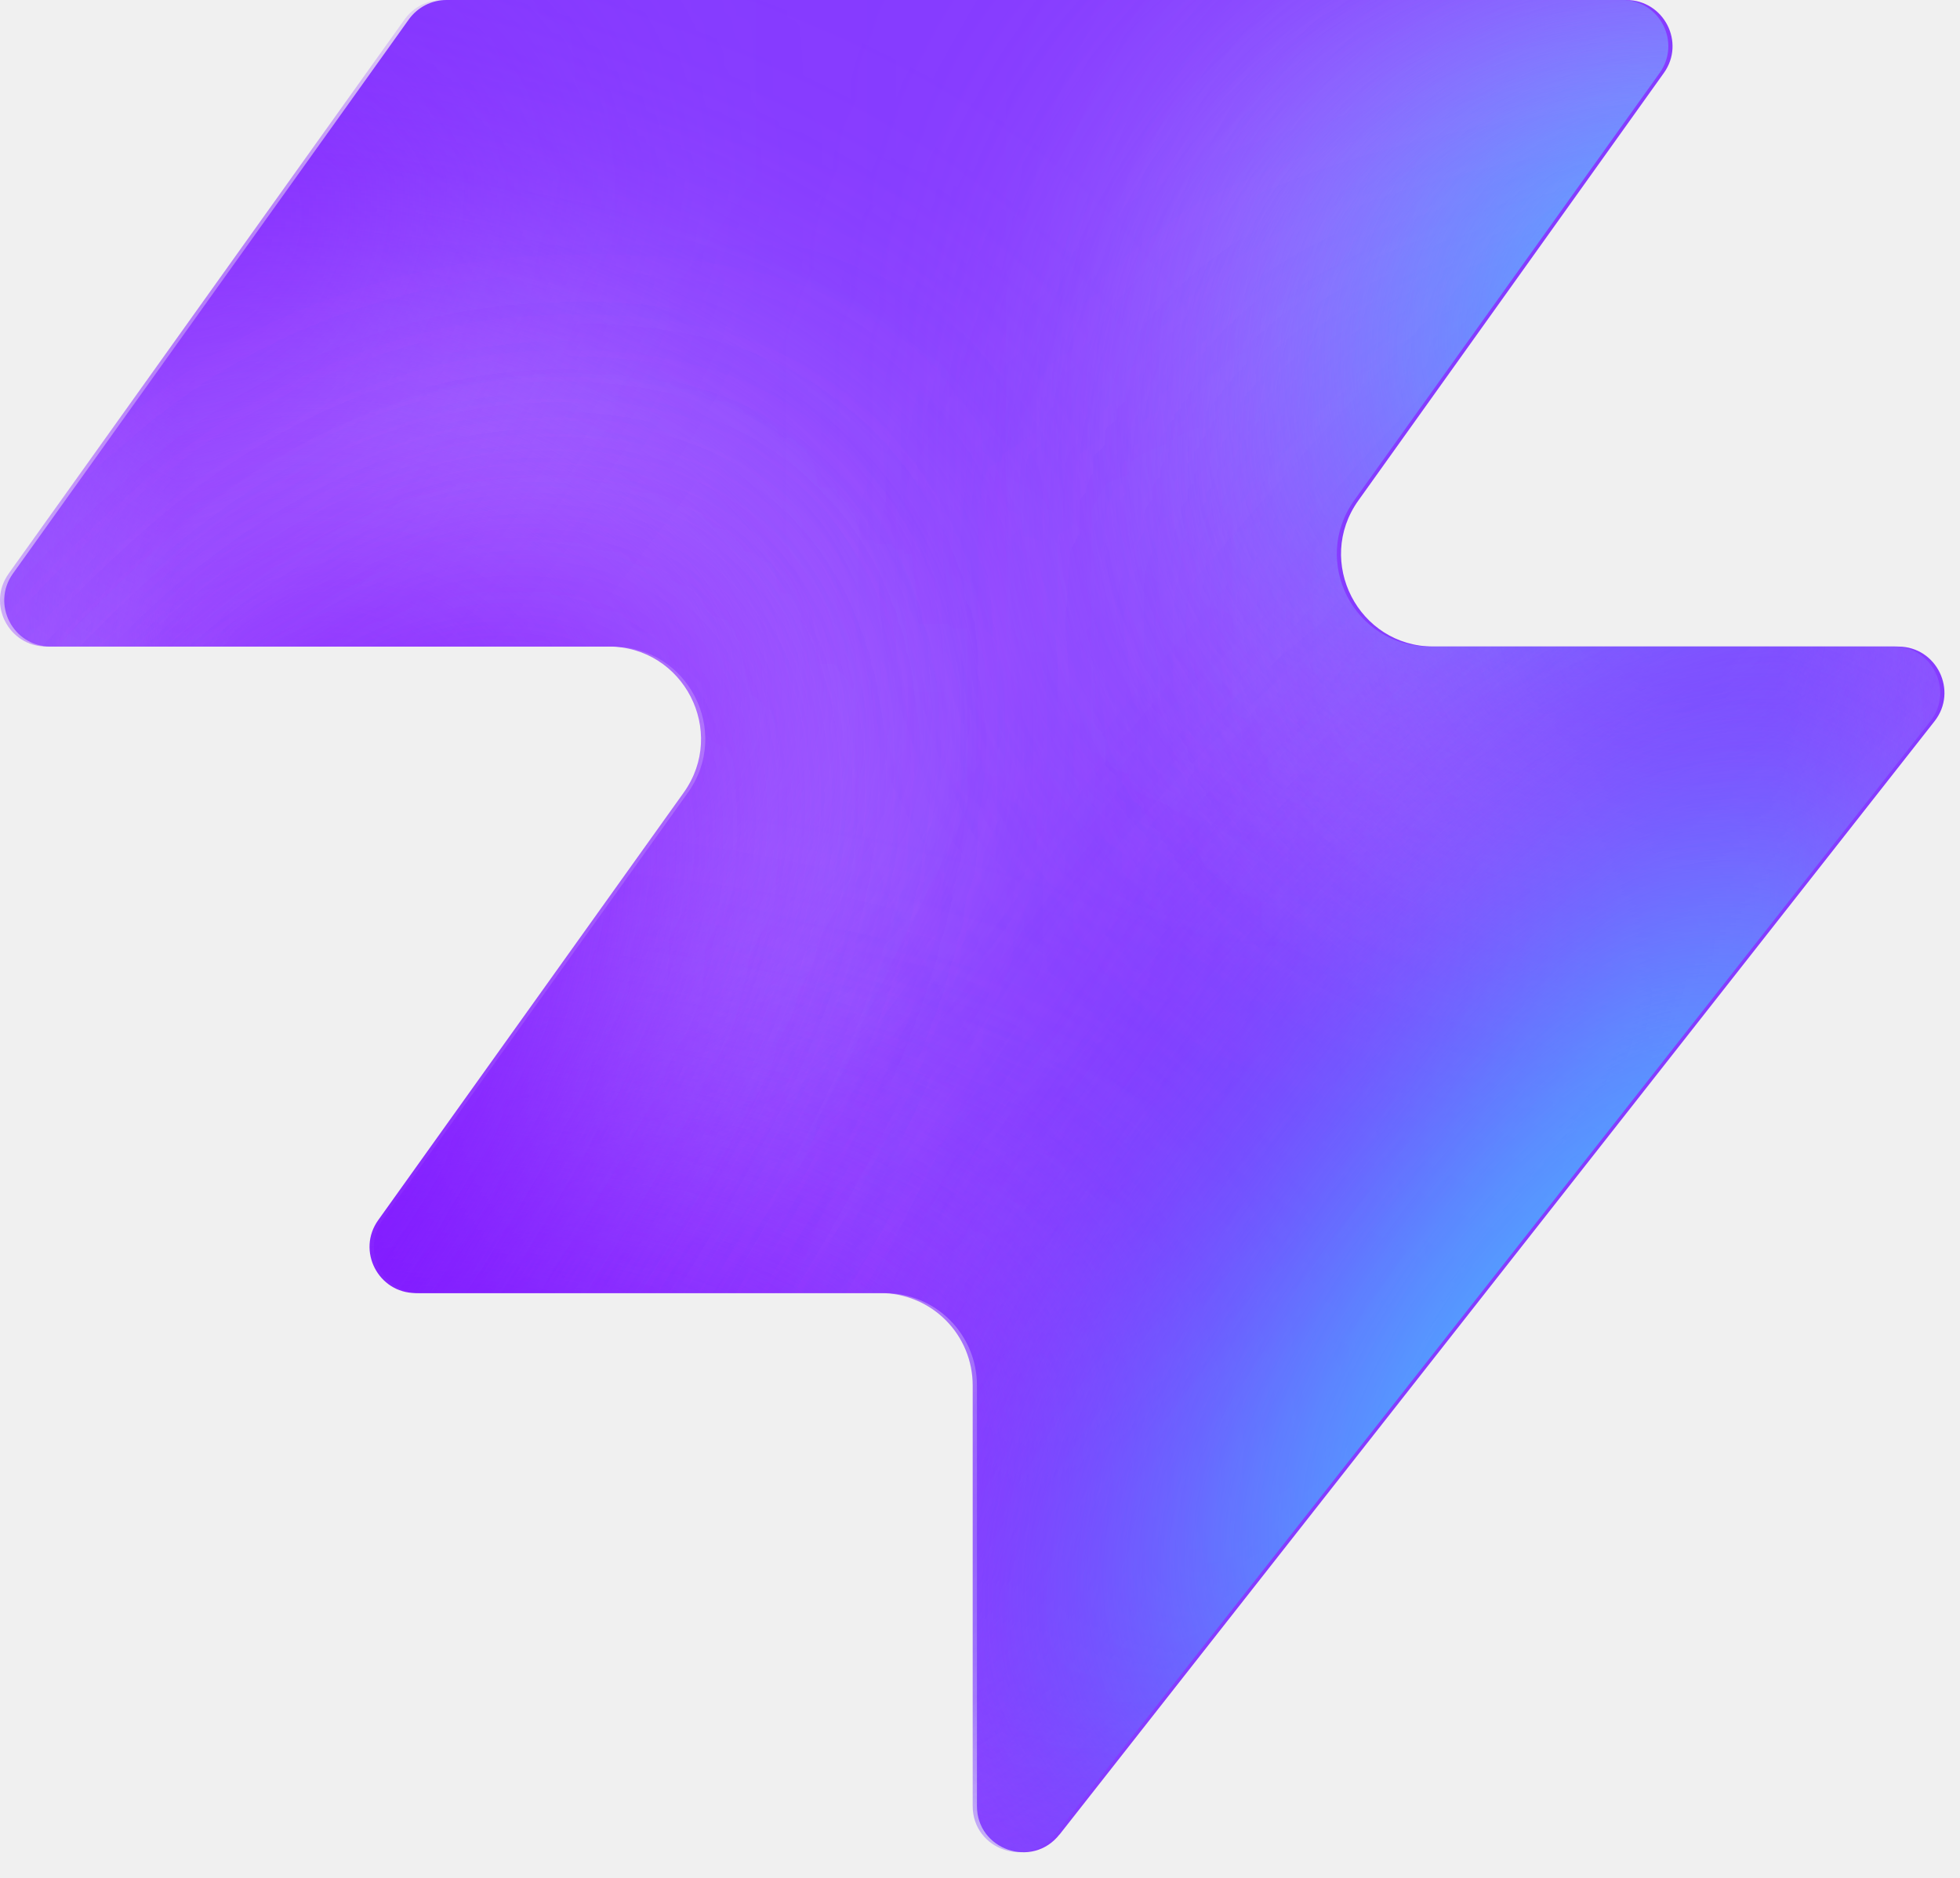
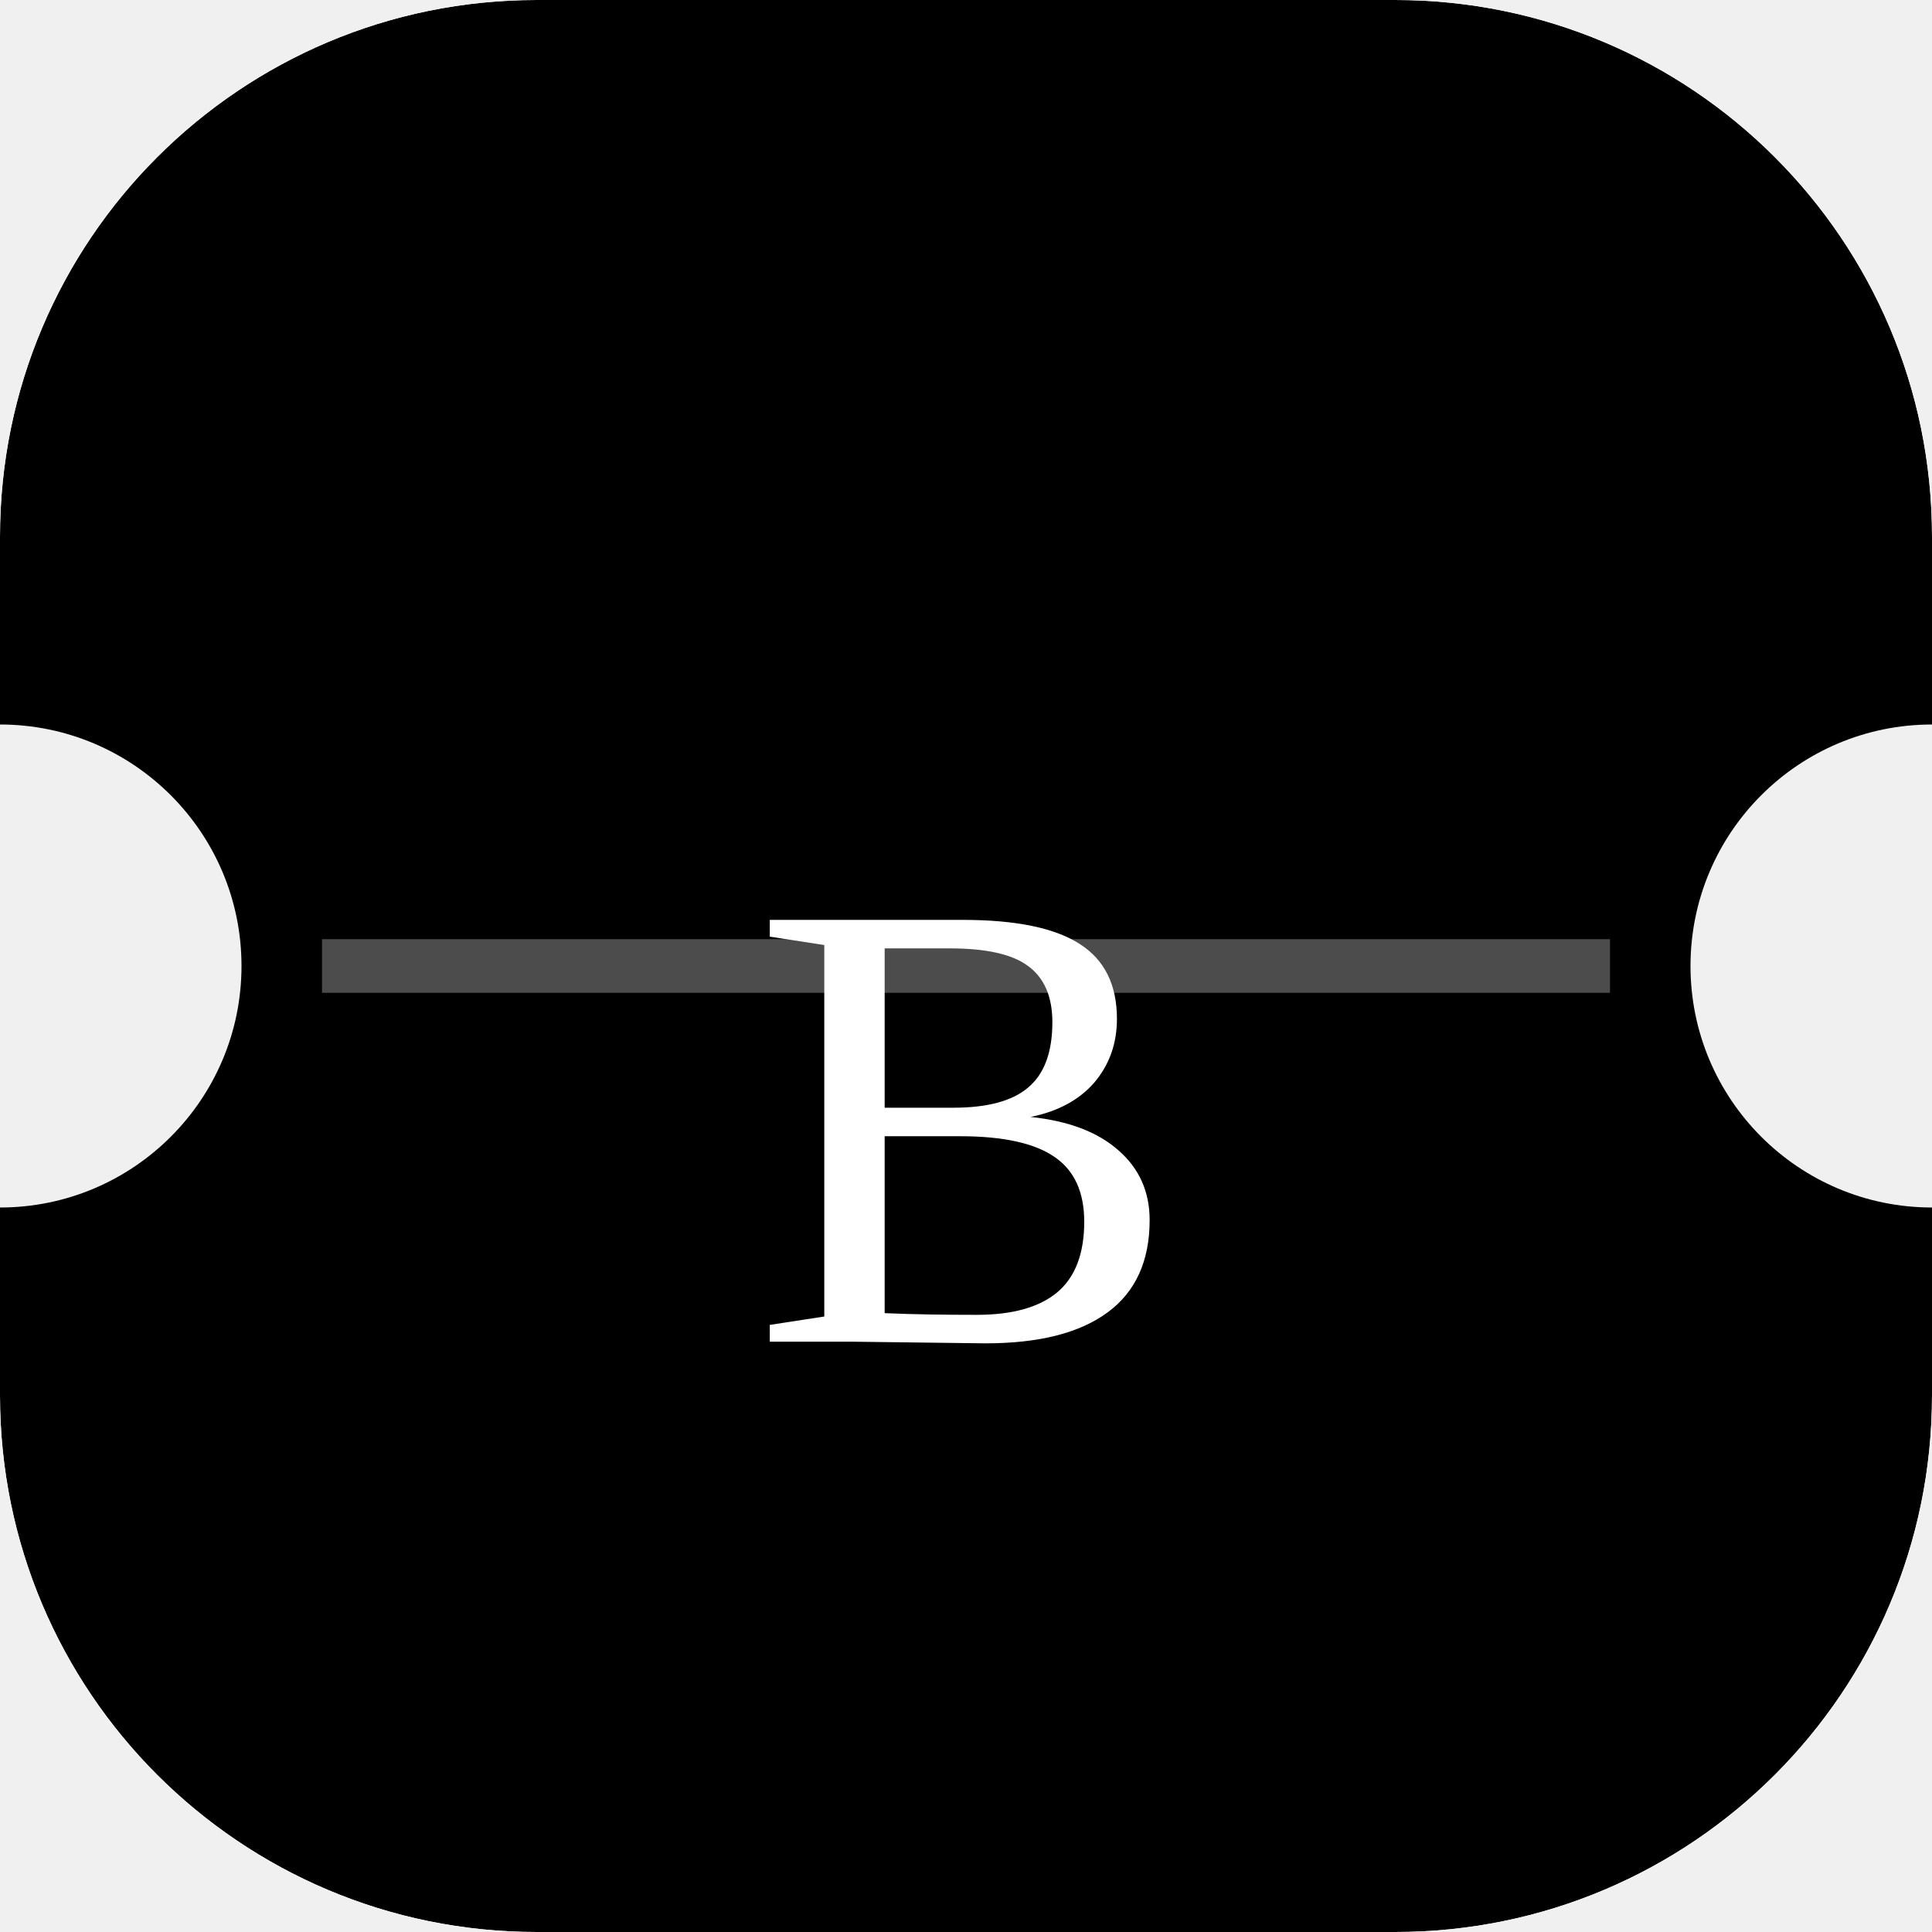
- <svg xmlns="http://www.w3.org/2000/svg" width="48" height="46" fill="none" viewBox="0 0 48 46">
-   <path fill="#863bff" d="M25.946 44.938c-.664.845-2.021.375-2.021-.698V33.937a2.26 2.26 0 0 0-2.262-2.262H10.287c-.92 0-1.456-1.04-.92-1.788l7.48-10.471c1.07-1.497 0-3.578-1.842-3.578H1.237c-.92 0-1.456-1.04-.92-1.788L10.013.474c.214-.297.556-.474.92-.474h28.894c.92 0 1.456 1.04.92 1.788l-7.48 10.471c-1.07 1.498 0 3.579 1.842 3.579h11.377c.943 0 1.473 1.088.89 1.83L25.947 44.94z" style="fill:#863bff;fill:color(display-p3 .525 .23 1);fill-opacity:1" />
-   <mask id="a" width="48" height="46" x="0" y="0" maskUnits="userSpaceOnUse" style="mask-type:alpha">
-     <path fill="#000" d="M25.842 44.938c-.664.844-2.021.375-2.021-.698V33.937a2.26 2.26 0 0 0-2.262-2.262H10.183c-.92 0-1.456-1.04-.92-1.788l7.48-10.471c1.07-1.498 0-3.579-1.842-3.579H1.133c-.92 0-1.456-1.04-.92-1.787L9.91.473c.214-.297.556-.474.92-.474h28.894c.92 0 1.456 1.04.92 1.788l-7.48 10.471c-1.07 1.498 0 3.578 1.842 3.578h11.377c.943 0 1.473 1.088.89 1.832L25.843 44.94z" style="fill:#000;fill-opacity:1" />
-   </mask>
-   <g mask="url(#a)">
-     <g filter="url(#b)">
-       <ellipse cx="5.508" cy="14.704" fill="#ede6ff" rx="5.508" ry="14.704" style="fill:#ede6ff;fill:color(display-p3 .927 .903 1);fill-opacity:1" transform="matrix(.00324 1 1 -.00324 -4.47 31.516)" />
-     </g>
-     <g filter="url(#c)">
-       <ellipse cx="10.399" cy="29.851" fill="#ede6ff" rx="10.399" ry="29.851" style="fill:#ede6ff;fill:color(display-p3 .927 .903 1);fill-opacity:1" transform="matrix(.00324 1 1 -.00324 -39.328 7.883)" />
-     </g>
-     <g filter="url(#d)">
-       <ellipse cx="5.508" cy="30.487" fill="#7e14ff" rx="5.508" ry="30.487" style="fill:#7e14ff;fill:color(display-p3 .492 .077 1);fill-opacity:1" transform="rotate(89.814 -25.913 -14.639)scale(1 -1)" />
-     </g>
-     <g filter="url(#e)">
-       <ellipse cx="5.508" cy="30.599" fill="#7e14ff" rx="5.508" ry="30.599" style="fill:#7e14ff;fill:color(display-p3 .492 .077 1);fill-opacity:1" transform="rotate(89.814 -32.644 -3.334)scale(1 -1)" />
-     </g>
-     <g filter="url(#f)">
-       <ellipse cx="5.508" cy="30.599" fill="#7e14ff" rx="5.508" ry="30.599" style="fill:#7e14ff;fill:color(display-p3 .492 .077 1);fill-opacity:1" transform="matrix(.00324 1 1 -.00324 -34.34 30.47)" />
-     </g>
-     <g filter="url(#g)">
-       <ellipse cx="14.072" cy="22.078" fill="#ede6ff" rx="14.072" ry="22.078" style="fill:#ede6ff;fill:color(display-p3 .927 .903 1);fill-opacity:1" transform="rotate(93.35 24.506 48.493)scale(-1 1)" />
-     </g>
-     <g filter="url(#h)">
-       <ellipse cx="3.47" cy="21.501" fill="#7e14ff" rx="3.47" ry="21.501" style="fill:#7e14ff;fill:color(display-p3 .492 .077 1);fill-opacity:1" transform="rotate(89.009 28.708 47.59)scale(-1 1)" />
-     </g>
-     <g filter="url(#i)">
-       <ellipse cx="3.47" cy="21.501" fill="#7e14ff" rx="3.47" ry="21.501" style="fill:#7e14ff;fill:color(display-p3 .492 .077 1);fill-opacity:1" transform="rotate(89.009 28.708 47.59)scale(-1 1)" />
-     </g>
-     <g filter="url(#j)">
-       <ellipse cx=".387" cy="8.972" fill="#7e14ff" rx="4.407" ry="29.108" style="fill:#7e14ff;fill:color(display-p3 .492 .077 1);fill-opacity:1" transform="rotate(39.51 .387 8.972)" />
-     </g>
-     <g filter="url(#k)">
-       <ellipse cx="47.523" cy="-6.092" fill="#7e14ff" rx="4.407" ry="29.108" style="fill:#7e14ff;fill:color(display-p3 .492 .077 1);fill-opacity:1" transform="rotate(37.892 47.523 -6.092)" />
-     </g>
-     <g filter="url(#l)">
-       <ellipse cx="41.412" cy="6.333" fill="#47bfff" rx="5.971" ry="9.665" style="fill:#47bfff;fill:color(display-p3 .28 .748 1);fill-opacity:1" transform="rotate(37.892 41.412 6.333)" />
-     </g>
-     <g filter="url(#m)">
-       <ellipse cx="-1.879" cy="38.332" fill="#7e14ff" rx="4.407" ry="29.108" style="fill:#7e14ff;fill:color(display-p3 .492 .077 1);fill-opacity:1" transform="rotate(37.892 -1.88 38.332)" />
-     </g>
-     <g filter="url(#n)">
-       <ellipse cx="-1.879" cy="38.332" fill="#7e14ff" rx="4.407" ry="29.108" style="fill:#7e14ff;fill:color(display-p3 .492 .077 1);fill-opacity:1" transform="rotate(37.892 -1.88 38.332)" />
-     </g>
-     <g filter="url(#o)">
-       <ellipse cx="35.651" cy="29.907" fill="#7e14ff" rx="4.407" ry="29.108" style="fill:#7e14ff;fill:color(display-p3 .492 .077 1);fill-opacity:1" transform="rotate(37.892 35.651 29.907)" />
-     </g>
-     <g filter="url(#p)">
-       <ellipse cx="38.418" cy="32.4" fill="#47bfff" rx="5.971" ry="15.297" style="fill:#47bfff;fill:color(display-p3 .28 .748 1);fill-opacity:1" transform="rotate(37.892 38.418 32.4)" />
-     </g>
-   </g>
+ <svg xmlns="http://www.w3.org/2000/svg" width="36" height="36" viewBox="0 0 36 36" fill="none">
  <defs>
-     <filter id="b" width="60.045" height="41.654" x="-19.77" y="16.149" color-interpolation-filters="sRGB" filterUnits="userSpaceOnUse">
-       <feFlood flood-opacity="0" result="BackgroundImageFix" />
-       <feBlend in="SourceGraphic" in2="BackgroundImageFix" result="shape" />
-       <feGaussianBlur result="effect1_foregroundBlur_2002_17158" stdDeviation="7.659" />
-     </filter>
-     <filter id="c" width="90.34" height="51.437" x="-54.613" y="-7.533" color-interpolation-filters="sRGB" filterUnits="userSpaceOnUse">
-       <feFlood flood-opacity="0" result="BackgroundImageFix" />
-       <feBlend in="SourceGraphic" in2="BackgroundImageFix" result="shape" />
-       <feGaussianBlur result="effect1_foregroundBlur_2002_17158" stdDeviation="7.659" />
-     </filter>
-     <filter id="d" width="79.355" height="29.4" x="-49.64" y="2.03" color-interpolation-filters="sRGB" filterUnits="userSpaceOnUse">
-       <feFlood flood-opacity="0" result="BackgroundImageFix" />
-       <feBlend in="SourceGraphic" in2="BackgroundImageFix" result="shape" />
-       <feGaussianBlur result="effect1_foregroundBlur_2002_17158" stdDeviation="4.596" />
-     </filter>
-     <filter id="e" width="79.579" height="29.4" x="-45.045" y="20.029" color-interpolation-filters="sRGB" filterUnits="userSpaceOnUse">
-       <feFlood flood-opacity="0" result="BackgroundImageFix" />
-       <feBlend in="SourceGraphic" in2="BackgroundImageFix" result="shape" />
-       <feGaussianBlur result="effect1_foregroundBlur_2002_17158" stdDeviation="4.596" />
-     </filter>
-     <filter id="f" width="79.579" height="29.4" x="-43.513" y="21.178" color-interpolation-filters="sRGB" filterUnits="userSpaceOnUse">
-       <feFlood flood-opacity="0" result="BackgroundImageFix" />
-       <feBlend in="SourceGraphic" in2="BackgroundImageFix" result="shape" />
-       <feGaussianBlur result="effect1_foregroundBlur_2002_17158" stdDeviation="4.596" />
-     </filter>
-     <filter id="g" width="74.749" height="58.852" x="15.756" y="-17.901" color-interpolation-filters="sRGB" filterUnits="userSpaceOnUse">
-       <feFlood flood-opacity="0" result="BackgroundImageFix" />
-       <feBlend in="SourceGraphic" in2="BackgroundImageFix" result="shape" />
-       <feGaussianBlur result="effect1_foregroundBlur_2002_17158" stdDeviation="7.659" />
-     </filter>
-     <filter id="h" width="61.377" height="25.362" x="23.548" y="2.284" color-interpolation-filters="sRGB" filterUnits="userSpaceOnUse">
-       <feFlood flood-opacity="0" result="BackgroundImageFix" />
-       <feBlend in="SourceGraphic" in2="BackgroundImageFix" result="shape" />
-       <feGaussianBlur result="effect1_foregroundBlur_2002_17158" stdDeviation="4.596" />
-     </filter>
-     <filter id="i" width="61.377" height="25.362" x="23.548" y="2.284" color-interpolation-filters="sRGB" filterUnits="userSpaceOnUse">
-       <feFlood flood-opacity="0" result="BackgroundImageFix" />
-       <feBlend in="SourceGraphic" in2="BackgroundImageFix" result="shape" />
-       <feGaussianBlur result="effect1_foregroundBlur_2002_17158" stdDeviation="4.596" />
-     </filter>
-     <filter id="j" width="56.045" height="63.649" x="-27.636" y="-22.853" color-interpolation-filters="sRGB" filterUnits="userSpaceOnUse">
-       <feFlood flood-opacity="0" result="BackgroundImageFix" />
-       <feBlend in="SourceGraphic" in2="BackgroundImageFix" result="shape" />
-       <feGaussianBlur result="effect1_foregroundBlur_2002_17158" stdDeviation="4.596" />
-     </filter>
-     <filter id="k" width="54.814" height="64.646" x="20.116" y="-38.415" color-interpolation-filters="sRGB" filterUnits="userSpaceOnUse">
-       <feFlood flood-opacity="0" result="BackgroundImageFix" />
-       <feBlend in="SourceGraphic" in2="BackgroundImageFix" result="shape" />
-       <feGaussianBlur result="effect1_foregroundBlur_2002_17158" stdDeviation="4.596" />
-     </filter>
-     <filter id="l" width="33.541" height="35.313" x="24.641" y="-11.323" color-interpolation-filters="sRGB" filterUnits="userSpaceOnUse">
-       <feFlood flood-opacity="0" result="BackgroundImageFix" />
-       <feBlend in="SourceGraphic" in2="BackgroundImageFix" result="shape" />
-       <feGaussianBlur result="effect1_foregroundBlur_2002_17158" stdDeviation="4.596" />
-     </filter>
-     <filter id="m" width="54.814" height="64.646" x="-29.286" y="6.009" color-interpolation-filters="sRGB" filterUnits="userSpaceOnUse">
-       <feFlood flood-opacity="0" result="BackgroundImageFix" />
-       <feBlend in="SourceGraphic" in2="BackgroundImageFix" result="shape" />
-       <feGaussianBlur result="effect1_foregroundBlur_2002_17158" stdDeviation="4.596" />
-     </filter>
-     <filter id="n" width="54.814" height="64.646" x="-29.286" y="6.009" color-interpolation-filters="sRGB" filterUnits="userSpaceOnUse">
-       <feFlood flood-opacity="0" result="BackgroundImageFix" />
-       <feBlend in="SourceGraphic" in2="BackgroundImageFix" result="shape" />
-       <feGaussianBlur result="effect1_foregroundBlur_2002_17158" stdDeviation="4.596" />
-     </filter>
-     <filter id="o" width="54.814" height="64.646" x="8.244" y="-2.416" color-interpolation-filters="sRGB" filterUnits="userSpaceOnUse">
-       <feFlood flood-opacity="0" result="BackgroundImageFix" />
-       <feBlend in="SourceGraphic" in2="BackgroundImageFix" result="shape" />
-       <feGaussianBlur result="effect1_foregroundBlur_2002_17158" stdDeviation="4.596" />
-     </filter>
-     <filter id="p" width="39.409" height="43.623" x="18.713" y="10.588" color-interpolation-filters="sRGB" filterUnits="userSpaceOnUse">
-       <feFlood flood-opacity="0" result="BackgroundImageFix" />
-       <feBlend in="SourceGraphic" in2="BackgroundImageFix" result="shape" />
-       <feGaussianBlur result="effect1_foregroundBlur_2002_17158" stdDeviation="4.596" />
-     </filter>
+     <linearGradient id="logoGrad" x1="0" y1="0" x2="36" y2="36" gradientUnits="userSpaceOnUse">
+       <stop offset="0%" stopColor="#e63946" />
+       <stop offset="100%" stopColor="#8b5cf6" />
+     </linearGradient>
+     <mask id="ticketMask">
+       <rect width="36" height="36" rx="10" fill="white" />
+       <circle cx="0" cy="18" r="4.5" fill="black" />
+       <circle cx="36" cy="18" r="4.5" fill="black" />
+     </mask>
  </defs>
+   <rect width="36" height="36" rx="10" fill="url(#logoGrad)" mask="url(#ticketMask)" />
+   <line x1="6" y1="18" x2="30" y2="18" stroke="white" strokeWidth="1" strokeDasharray="2,2" opacity="0.3" />
+   <text x="18" y="25" fill="white" fontSize="19" fontWeight="900" fontFamily="sans-serif" text-anchor="middle" letter-spacing="-0.5px">B</text>
</svg>
